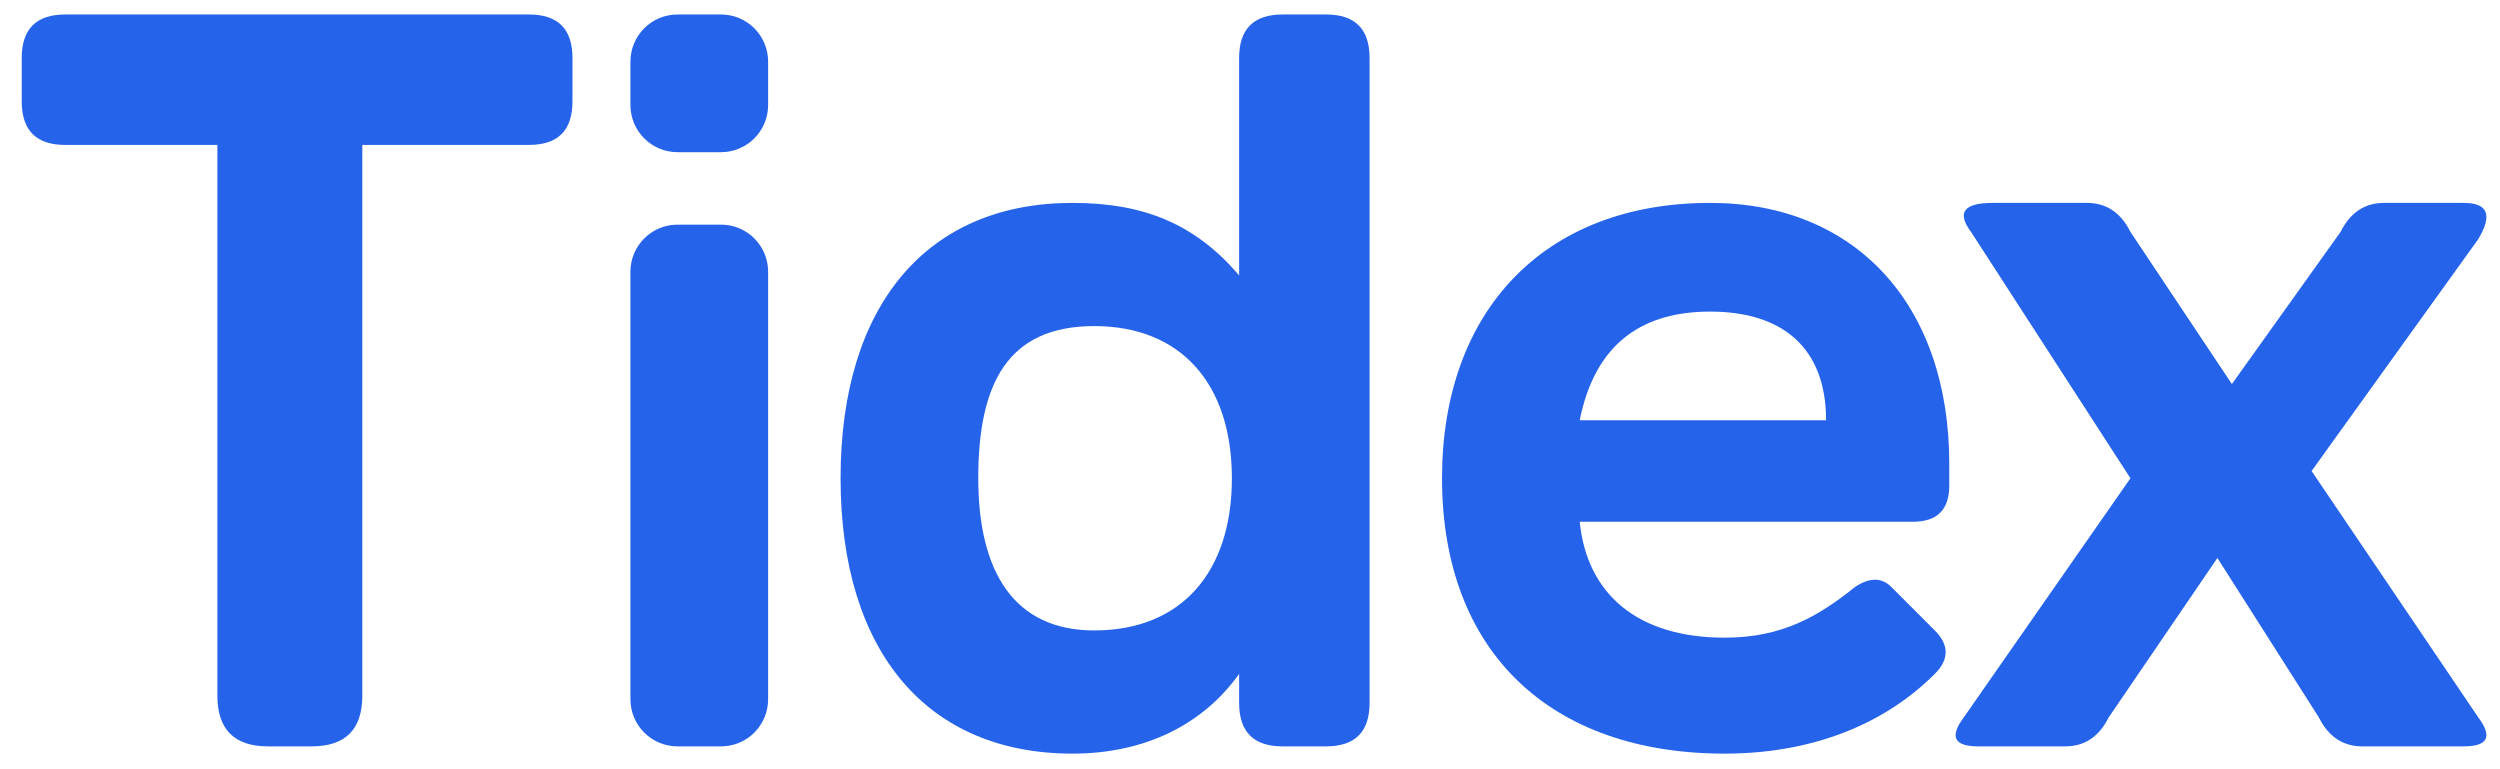
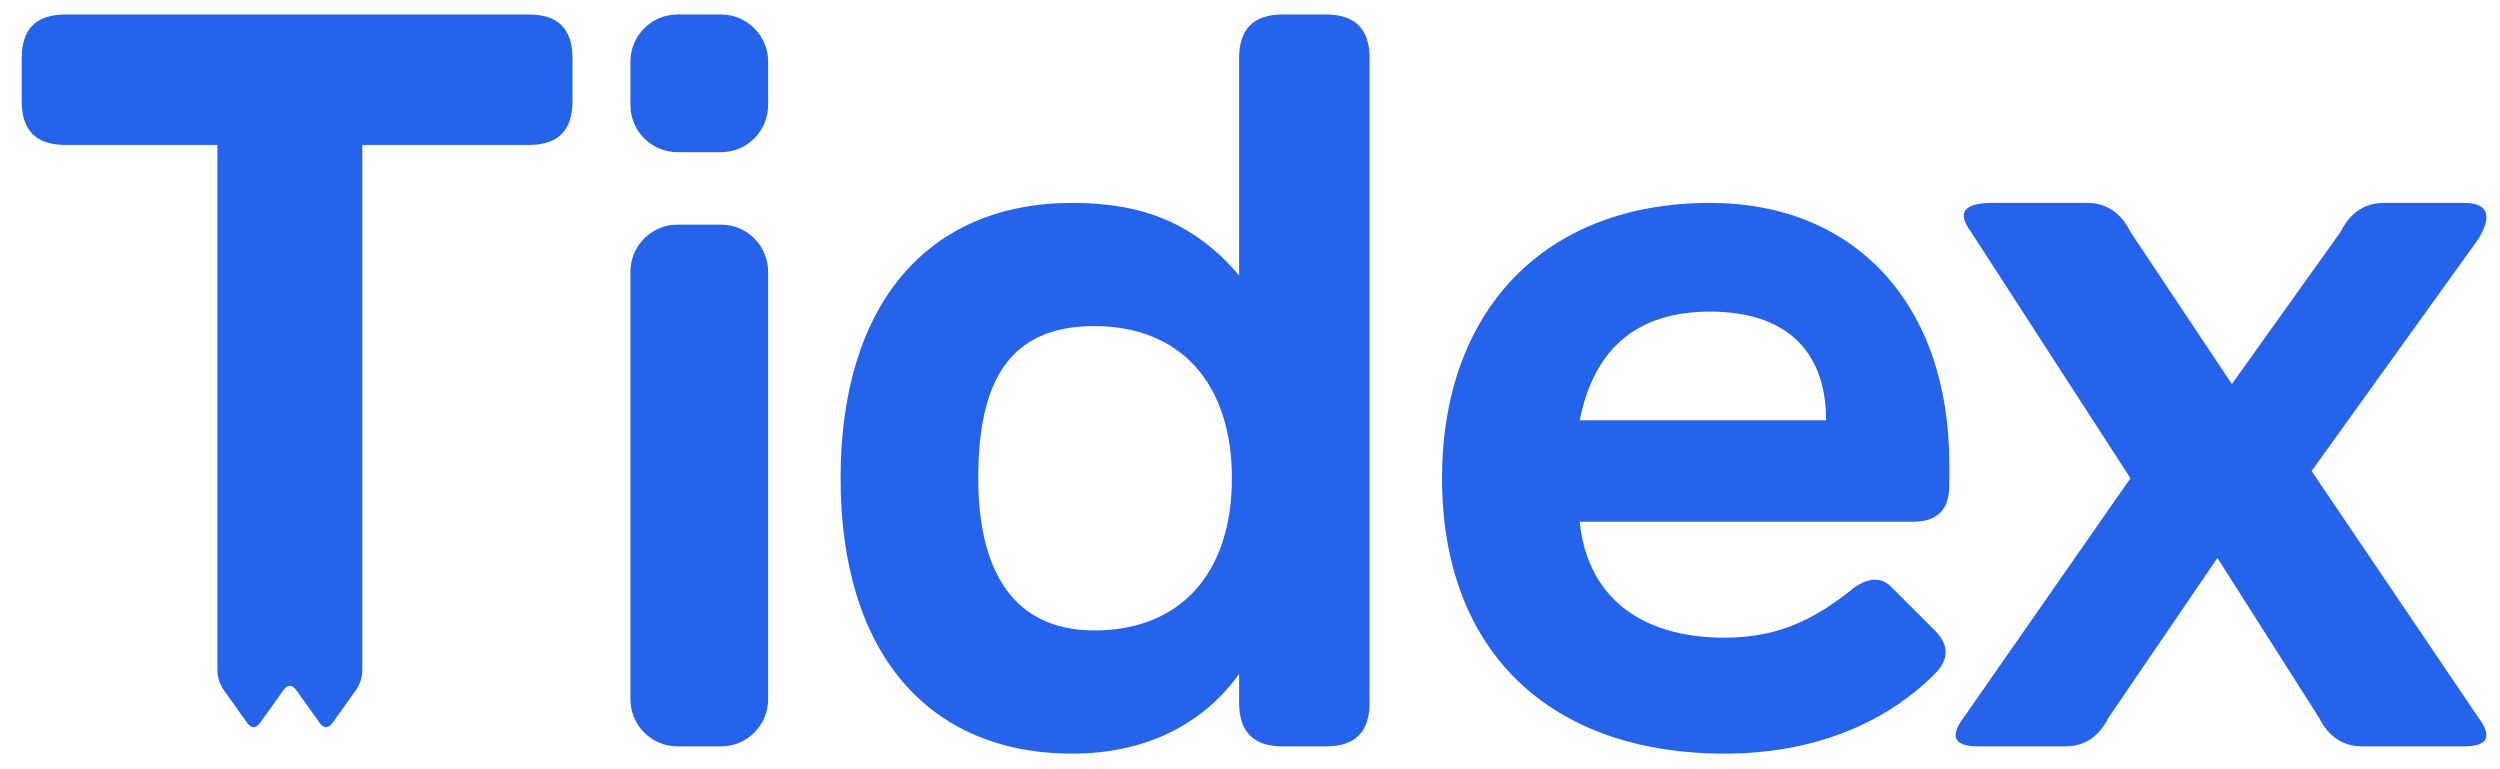
<svg xmlns="http://www.w3.org/2000/svg" width="345" height="106" viewBox="0 0 345 106">
  <g fill="#2563EB" transform="translate(2 2)">
-     <path d="M7 0 H71 Q77 0 77 6 V12 Q77 18 71 18 H48 V94 Q48 101 41 101 H35 Q28 101 28 94 V18 H7 Q1 18 1 12 V6 Q1 0 7 0 Z" />
+     <path d="M7 0 H71 Q77 0 77 6 V12 Q77 18 71 18 H48 V90.4 Q48 92 47.07 93.3 L43.93 97.7 Q43 99 42.07 97.7 L38.93 93.3 Q38 92 37.07 93.3 L33.93 97.7 Q33 99 32.07 97.7 L28.93 93.3 Q28 92 28 90.4 V18 H7 Q1 18 1 12 V6 Q1 0 7 0 Z" />
    <g transform="translate(85 0)">
      <rect x="0" y="0" width="19" height="19" rx="6.5" />
      <rect x="0" y="29" width="19" height="72" rx="6.5" />
    </g>
    <path transform="translate(112 0)" fill-rule="evenodd" d="M34 26 C14 26 2 40 2 64 C2 88 14 102 34 102 C44 102 52 98 57 91 V95 Q57 101 63 101 H69 Q75 101 75 95 V6 Q75 0 69 0 H63 Q57 0 57 6 V36 C51 29 44 26 34 26 Z M37 43 C25 43 21 51 21 64 C21 77 26 85 37 85 C49 85 56 77 56 64 C56 51 49 43 37 43 Z" />
    <path transform="translate(196 0)" fill-rule="evenodd" d="M38 26 C15 26 1 41 1 64 C1 88 16 102 40 102 C52 102 62 98 69 91 Q72 88 69 85 L63 79 Q61 77 58 79 C53 83 48 86 40 86 C28 86 21 80 20 70 H66 Q71 70 71 65 V62 C71 40 58 26 38 26 Z M20 56 C22 46 28 41 38 41 C48 41 54 46 54 56 Z" />
    <path transform="translate(267 0)" d="M3 30 Q0 26 6 26 H19 Q23 26 25 30 L39 51 L54 30 Q56 26 60 26 H71 Q76 26 73 31 L50 63 L73 97 Q76 101 71 101 H57 Q53 101 51 97 L37 75 L22 97 Q20 101 16 101 H4 Q-1 101 2 97 L25 64 Z" />
  </g>
</svg>
